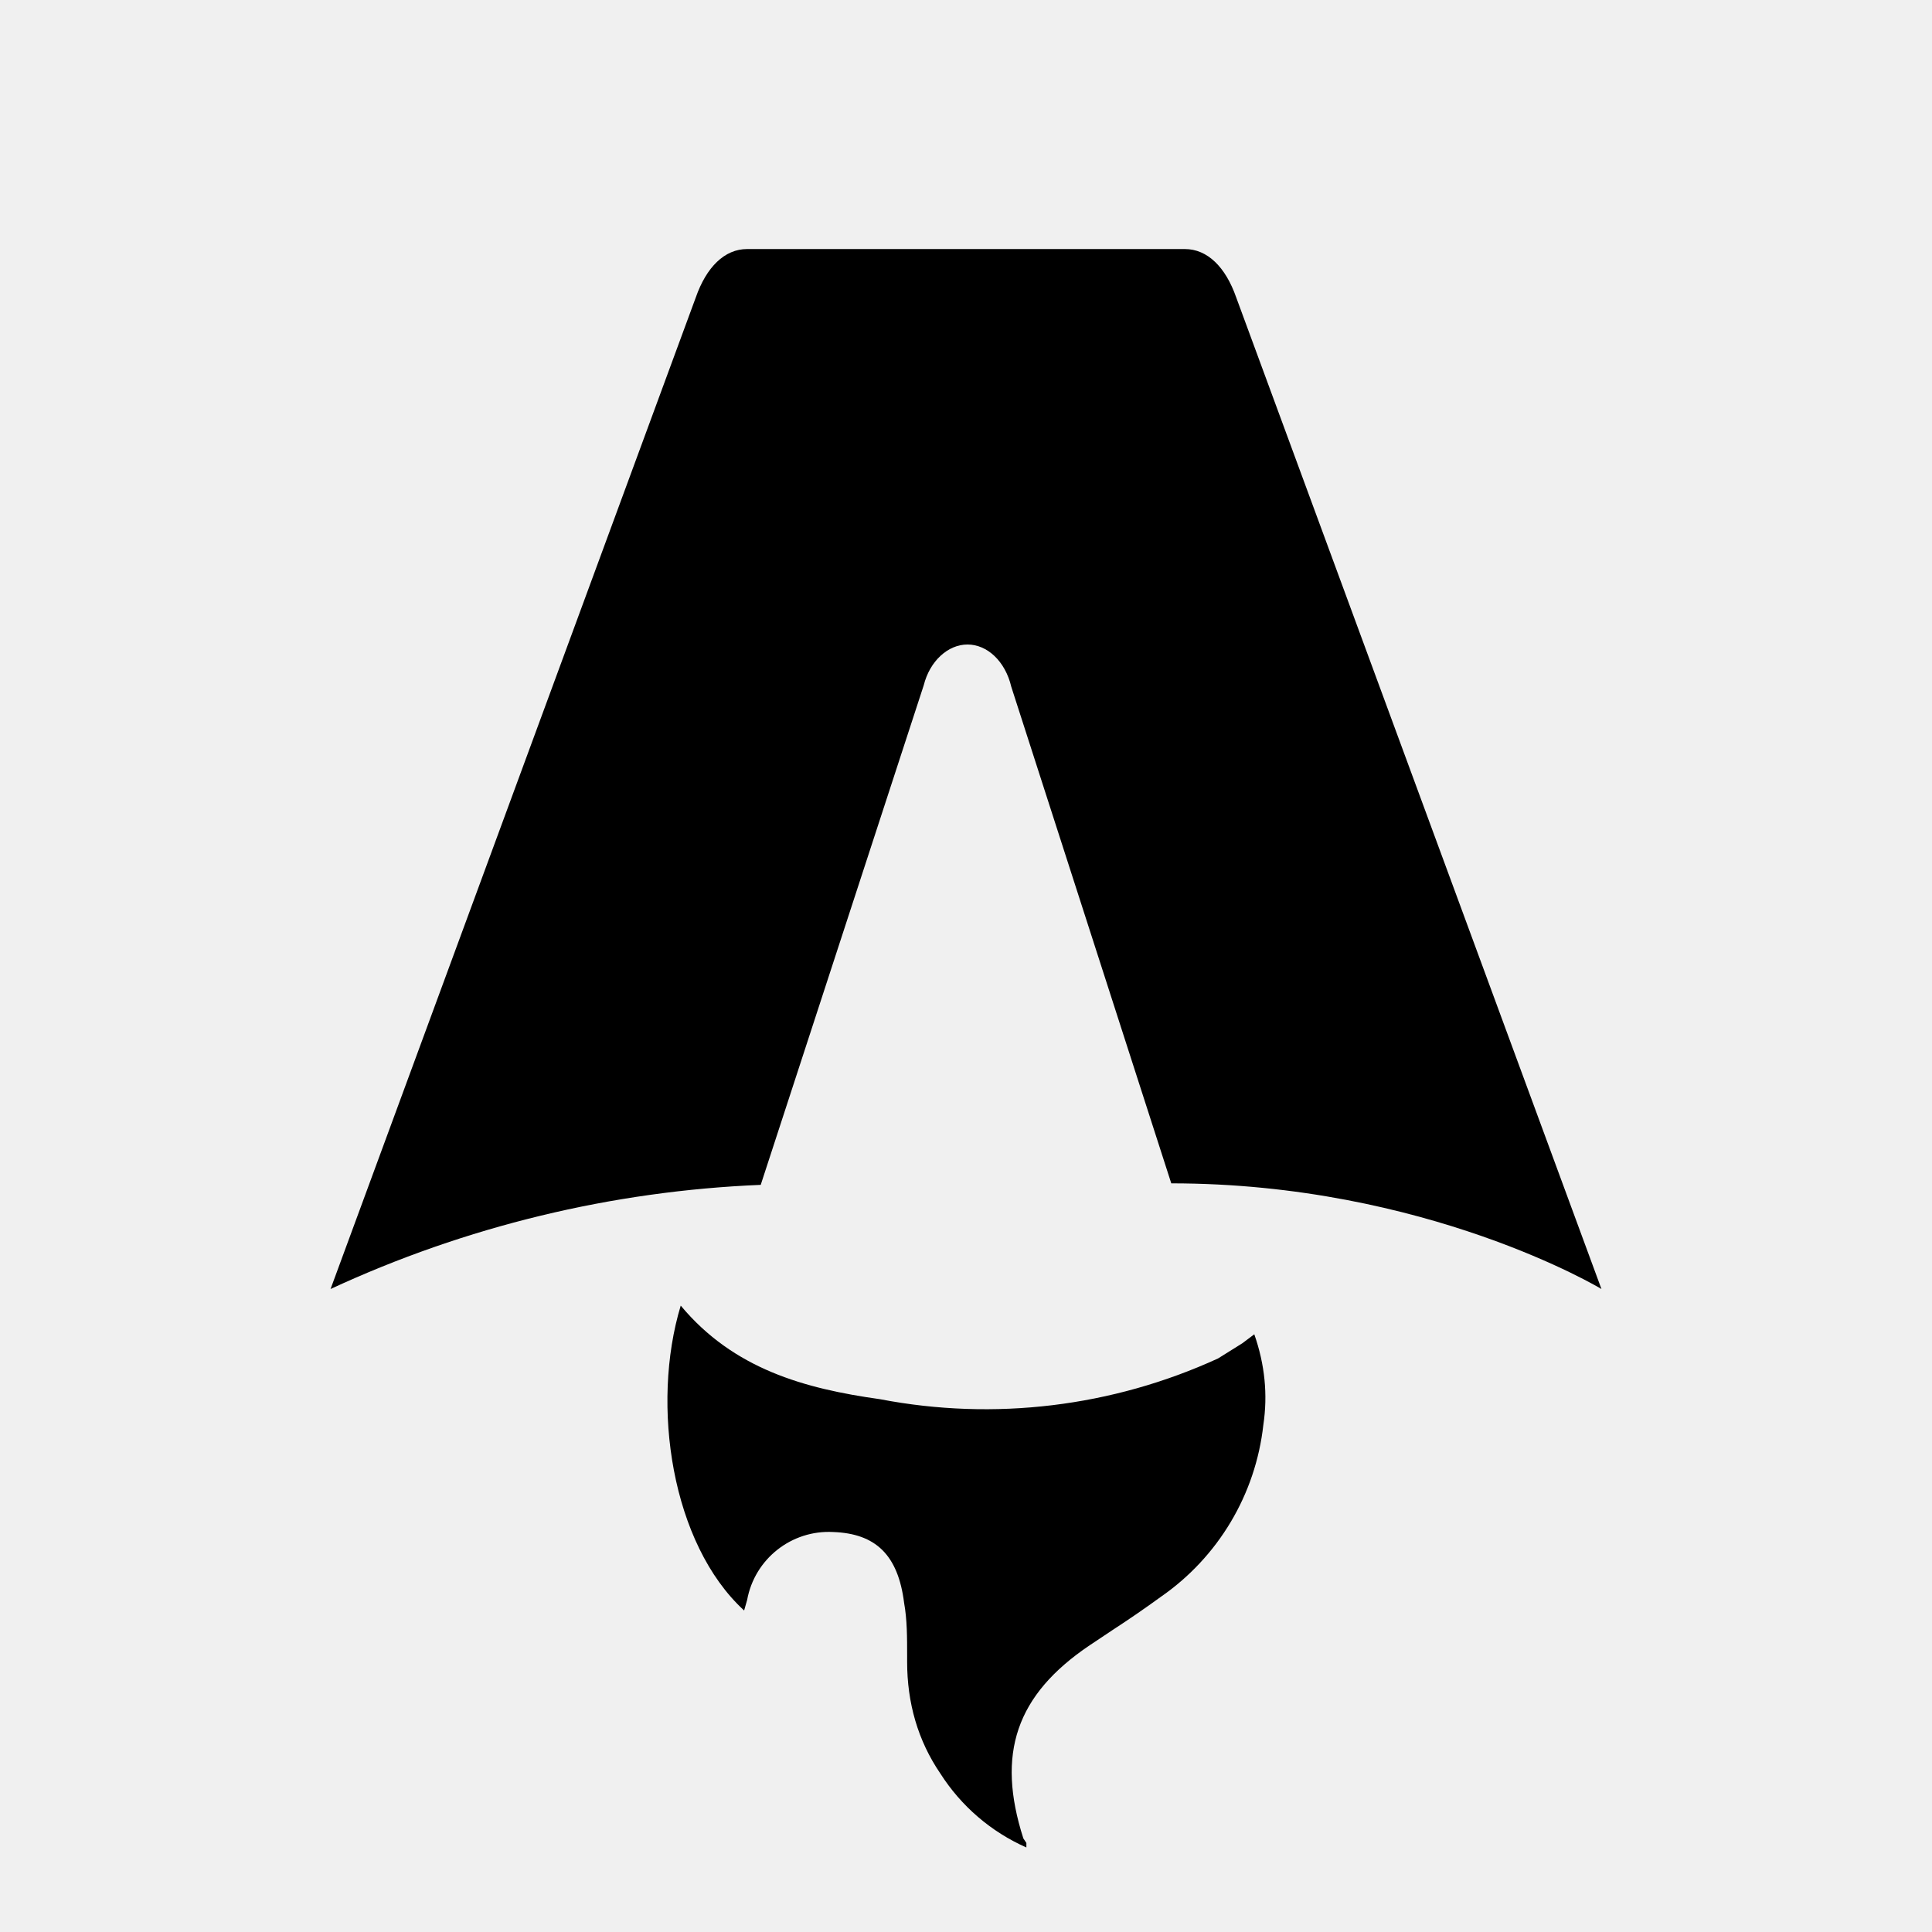
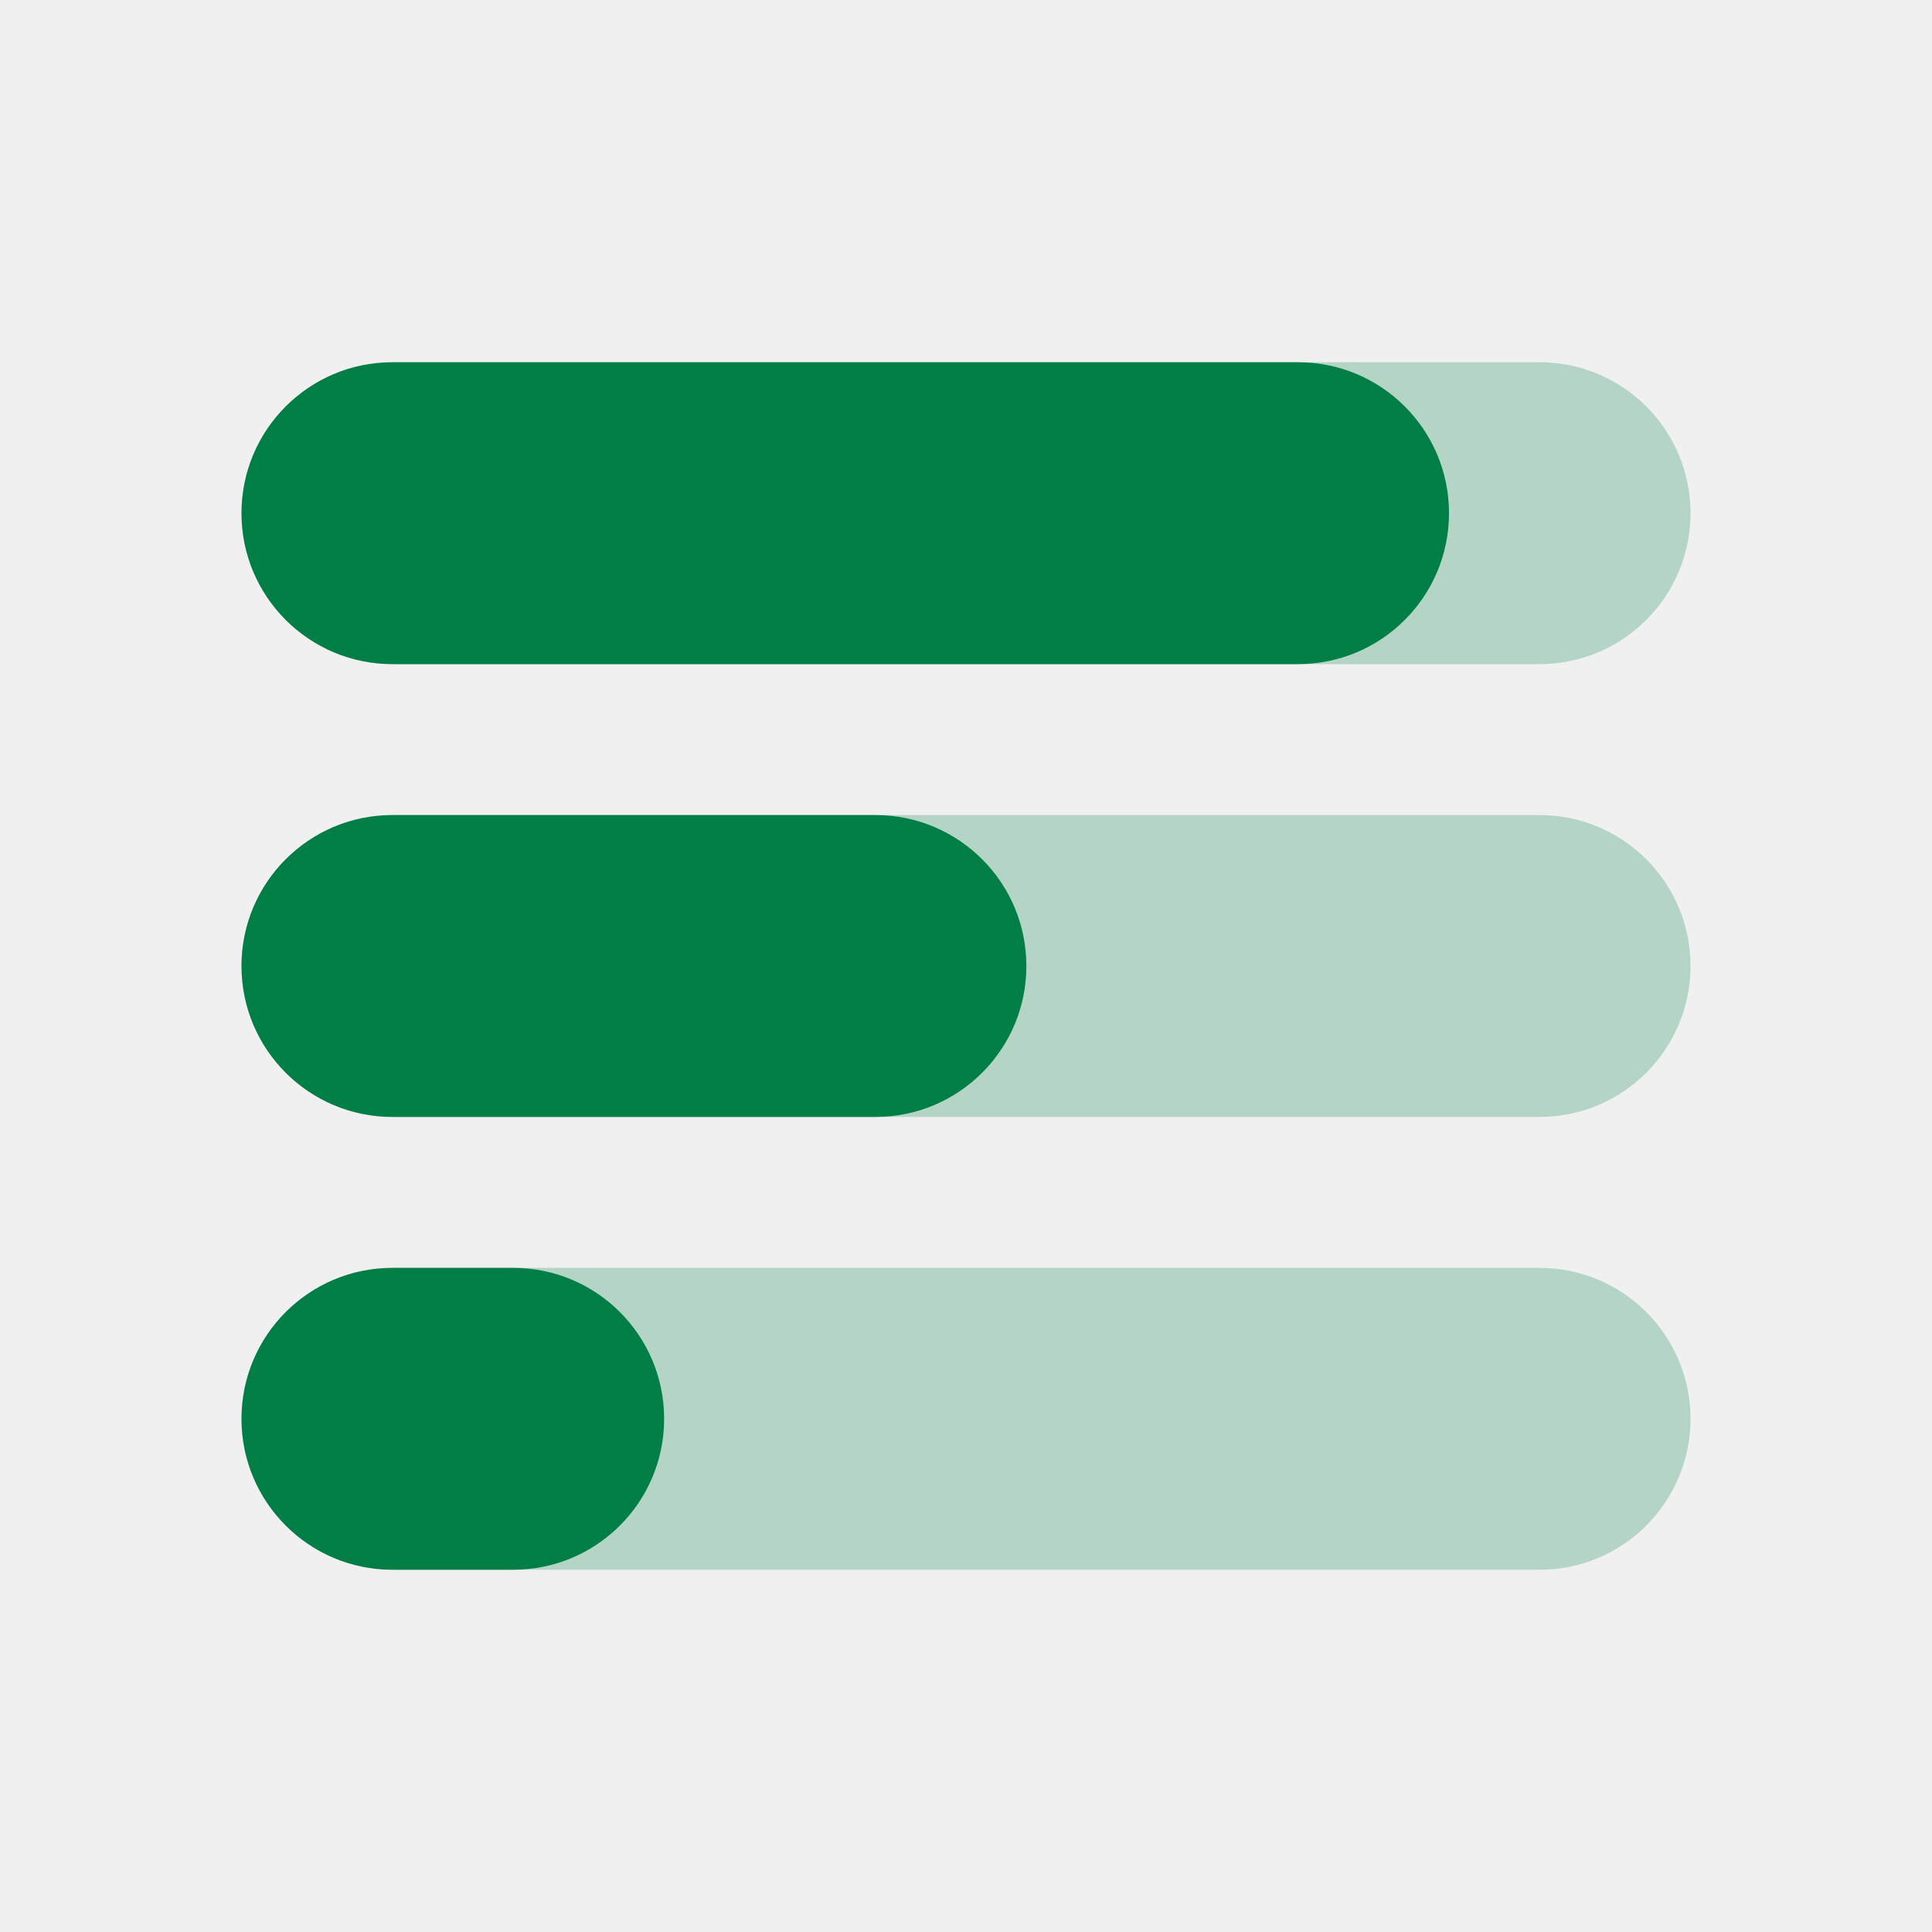
- <svg xmlns="http://www.w3.org/2000/svg" fill="none" viewBox="0 0 128 128">
-   <path d="M50.4 78.5a75.1 75.1 0 0 0-28.5 6.9l24.2-65.7c.7-2 1.9-3.2 3.4-3.2h29c1.5 0 2.7 1.2 3.4 3.2l24.2 65.7s-11.6-7-28.5-7L67 45.5c-.4-1.7-1.6-2.8-2.9-2.8-1.3 0-2.5 1.1-2.9 2.7L50.4 78.5Zm-1.1 28.2Zm-4.2-20.2c-2 6.6-.6 15.8 4.2 20.2a17.5 17.5 0 0 1 .2-.7 5.5 5.5 0 0 1 5.7-4.5c2.8.1 4.3 1.5 4.7 4.7.2 1.1.2 2.3.2 3.5v.4c0 2.7.7 5.2 2.2 7.4a13 13 0 0 0 5.7 4.9v-.3l-.2-.3c-1.8-5.6-.5-9.5 4.4-12.8l1.5-1a73 73 0 0 0 3.2-2.2 16 16 0 0 0 6.8-11.4c.3-2 .1-4-.6-6l-.8.6-1.6 1a37 37 0 0 1-22.4 2.7c-5-.7-9.7-2-13.2-6.2Z" />
+ <svg xmlns="http://www.w3.org/2000/svg" viewBox="0 0 32 32">
+   <g class="mark">
+     <rect x="4" y="6" width="24" height="5" rx="2.5" opacity=".25" />
+     <rect x="4" y="6" width="20" height="5" rx="2.5" />
+     <rect x="4" y="13.5" width="24" height="5" rx="2.5" opacity=".25" />
+     <rect x="4" y="13.5" width="13" height="5" rx="2.5" />
+     <rect x="4" y="21" width="24" height="5" rx="2.5" opacity=".25" />
+     <rect x="4" y="21" width="7" height="5" rx="2.5" />
+   </g>
  <style>
-         path { fill: #000; }
+         .mark { fill: #007e46; }
        @media (prefers-color-scheme: dark) {
-             path { fill: #FFF; }
+             .mark { fill: #57bc80; }
        }
    </style>
</svg>
